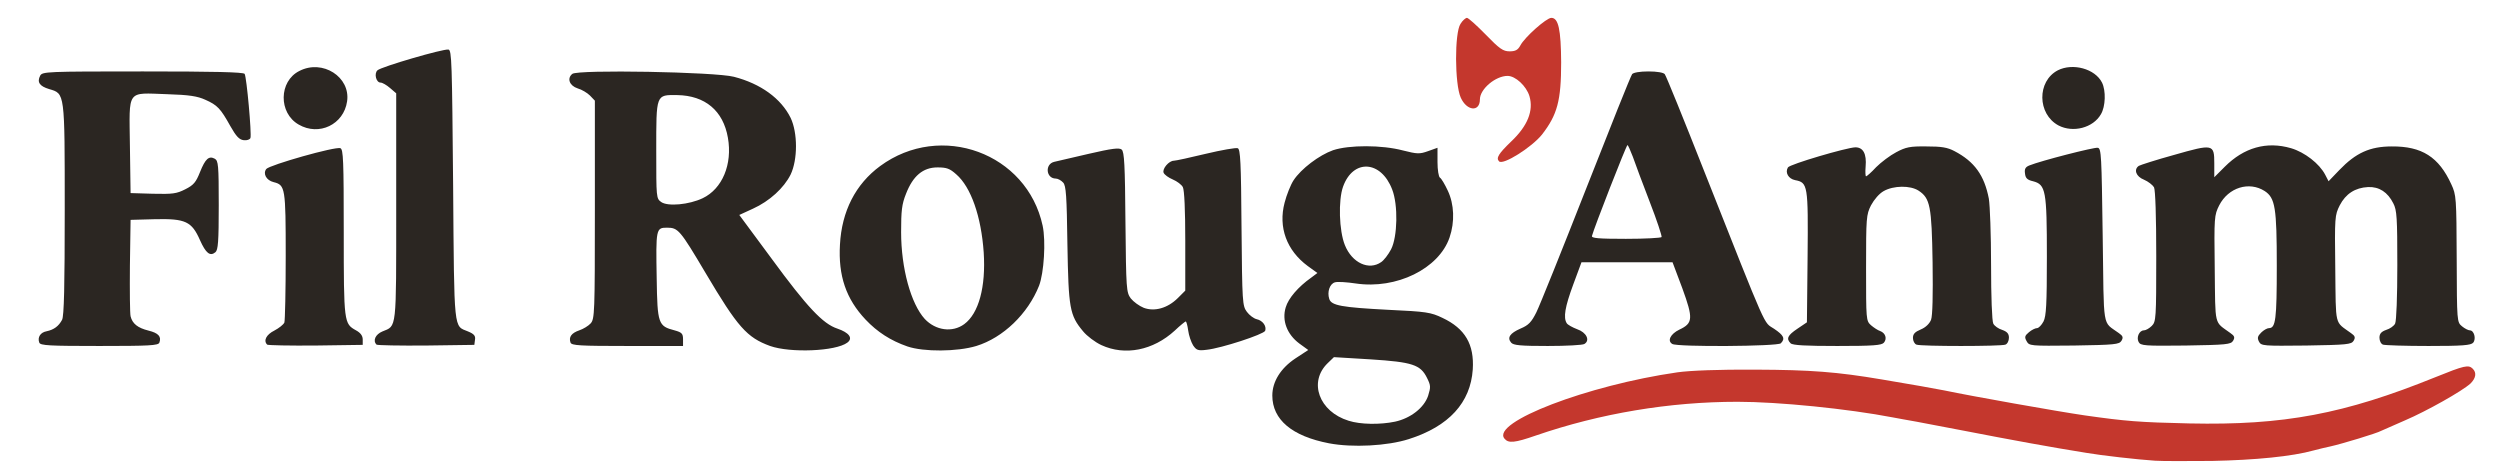
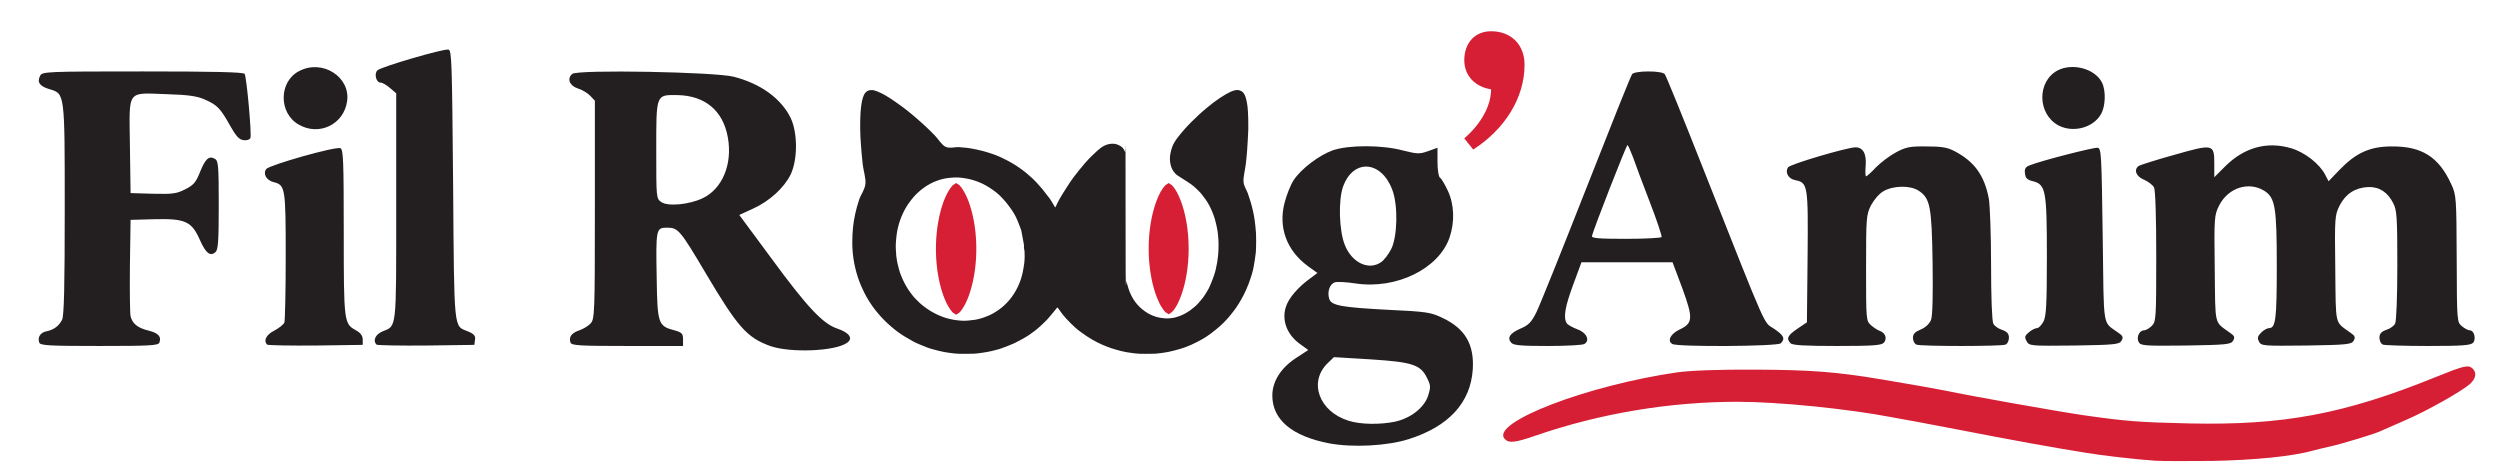
- <svg xmlns="http://www.w3.org/2000/svg" viewBox="0 0 1120 212">
-   <path class="lettres" fill="#2b2622" fill-rule="evenodd" d="M595.4 198.6C578.8 195.4 570.0 188.0 570.0 177.2C570.0 171.0 573.7 165.0 580.3 160.6L586.1 156.8L582.1 153.9C576.6 149.8 574.2 143.6 576.0 137.7C577.2 133.6 581.6 128.5 587.4 124.4L590.2 122.3L585.9 119.2C576.4 112.2 572.6 101.8 575.5 90.8C576.4 87.3 578.2 82.8 579.5 80.8C582.9 75.6 591.0 69.5 597.2 67.3C604.4 64.9 619.1 64.9 628.5 67.4C634.9 69.0 635.9 69.1 639.8 67.7L644.0 66.2L644.0 72.6C644.0 76.1 644.5 79.2 645.1 79.6C645.7 79.9 647.3 82.6 648.6 85.4C651.5 91.5 651.8 99.4 649.4 106.4C644.6 120.4 625.6 129.7 607.4 127.0C603.4 126.4 599.1 126.1 598.0 126.5C595.7 127.2 594.5 130.8 595.5 133.9C596.4 136.9 601.1 137.7 622.0 138.8C639.0 139.6 641.0 139.9 646.2 142.4C656.4 147.2 660.5 154.3 659.8 165.5C658.8 180.4 649.1 191.0 631.2 196.7C621.6 199.8 605.9 200.6 595.4 198.6ZM625.0 188.9C631.9 187.4 638.0 182.7 639.8 177.3C641.0 173.4 641.0 172.7 639.3 169.3C636.4 163.4 632.8 162.2 614.1 161.0L597.6 160.0L594.8 162.7C586.1 171.1 590.9 184.4 604.2 188.5C609.5 190.2 618.3 190.3 625.0 188.9ZM345.0 155.0C334.6 151.2 330.5 146.6 316.1 122.3C304.6 102.9 303.8 102.0 298.8 102.0C293.9 102.0 293.8 102.5 294.2 124.8C294.5 145.1 294.9 146.1 302.2 148.0C305.5 148.9 306.0 149.5 306.0 152.0L306.0 155.0L281.1 155.0C259.9 155.0 256.1 154.8 255.6 153.5C254.7 151.0 256.0 149.2 259.5 148.0C261.3 147.4 263.6 146.0 264.6 144.9C266.4 142.9 266.5 140.3 266.5 93.9L266.5 45.1L264.3 42.8C263.1 41.6 260.6 40.1 258.8 39.6C255.1 38.4 253.9 35.1 256.4 33.1C258.8 31.1 320.4 32.2 328.8 34.4C340.8 37.5 349.9 44.1 354.2 52.8C357.4 59.5 357.4 71.5 354.2 78.2C351.2 84.2 344.8 90.1 337.3 93.5L331.2 96.3L345.7 115.9C361.6 137.6 368.7 145.1 375.1 147.2C380.4 149.0 382.3 151.5 379.6 153.5C374.4 157.4 354.1 158.2 345.0 155.0ZM406.5 155.2C399.0 152.6 393.0 148.7 387.8 143.2C379.0 133.9 375.5 123.5 376.3 109.6C377.1 94.6 383.3 82.5 394.3 74.4C421.5 54.4 460.1 68.6 467.1 101.1C468.6 108.0 467.7 122.3 465.5 128.0C460.5 140.6 449.4 151.3 437.4 155.0C428.8 157.6 413.8 157.7 406.5 155.2ZM493.4 154.6C490.6 153.3 486.9 150.5 485.2 148.4C479.2 141.2 478.7 138.2 478.2 109.5C477.9 87.7 477.6 83.2 476.3 81.8C475.4 80.8 473.9 80.0 473.0 80.0C468.6 80.0 468.0 73.5 472.3 72.5C473.5 72.2 480.5 70.6 487.8 68.9C498.2 66.5 501.4 66.1 502.5 67.0C503.7 68.0 504.0 73.9 504.2 99.5C504.5 129.6 504.6 131.0 506.6 133.7C507.8 135.2 510.4 137.1 512.4 137.9C517.2 139.7 523.1 138.1 527.7 133.5L531.0 130.2L531.0 108.0C531.0 94.1 530.6 85.1 529.9 83.8C529.3 82.7 527.3 81.2 525.4 80.4C523.5 79.6 521.7 78.3 521.3 77.4C520.6 75.6 523.7 72.0 525.9 72.0C526.7 72.0 533.2 70.6 540.2 68.9C547.3 67.2 553.7 66.1 554.5 66.4C555.7 66.8 556.0 72.7 556.2 101.9C556.5 135.6 556.6 137.0 558.6 139.7C559.7 141.2 561.7 142.7 563.0 143.0C565.7 143.6 567.5 146.1 566.8 148.2C566.1 149.8 547.2 156.0 540.6 156.7C536.7 157.2 536.0 156.9 534.5 154.7C533.6 153.2 532.6 150.3 532.3 148.0C532.0 145.8 531.5 144.0 531.2 144.0C531.0 144.0 528.7 145.8 526.3 148.1C516.6 157.0 504.0 159.5 493.4 154.6ZM17.6 153.5C16.7 151.1 18.1 148.9 20.9 148.4C24.2 147.7 26.3 146.1 27.8 143.3C28.7 141.7 29.0 127.9 29.0 94.0C29.0 41.0 29.1 42.0 22.0 39.9C17.7 38.6 16.5 36.8 18.0 33.9C19.0 32.1 20.7 32.0 64.0 32.0C95.7 32.0 109.1 32.3 109.6 33.1C110.5 34.6 112.8 60.1 112.2 61.8C112.0 62.5 110.6 63.0 109.2 62.8C107.2 62.6 105.8 61.1 103.2 56.5C98.8 48.6 97.4 47.1 92.0 44.7C88.5 43.1 84.8 42.5 74.9 42.2C56.5 41.6 57.9 39.7 58.2 65.3L58.5 86.5L68.5 86.8C77.3 87.0 79.1 86.8 83.0 84.8C86.8 82.9 87.8 81.6 89.6 77.1C92.0 71.1 93.6 69.7 96.2 71.1C97.8 72.0 98.0 73.8 98.0 91.9C98.0 108.3 97.7 112.0 96.5 113.0C94.1 115.0 92.2 113.4 89.6 107.6C85.9 99.2 83.1 97.9 69.5 98.2L58.5 98.5L58.2 119.0C58.1 130.3 58.2 140.5 58.5 141.7C59.3 145.0 61.7 146.9 66.5 148.1C71.0 149.2 72.4 150.8 71.4 153.5C70.9 154.8 66.9 155.0 44.5 155.0C22.1 155.0 18.1 154.8 17.6 153.5ZM119.7 154.4C117.9 152.6 119.3 149.9 122.9 148.1C125.0 147.0 127.0 145.4 127.4 144.5C127.7 143.6 128.0 130.1 128.0 114.6C128.0 84.1 127.8 82.9 122.6 81.6C119.3 80.8 117.7 77.8 119.3 75.7C120.8 73.9 150.3 65.5 152.5 66.4C153.8 66.9 154.0 71.8 154.0 104.2C154.0 144.6 154.1 145.0 159.5 148.0C161.5 149.1 162.5 150.4 162.5 152.1L162.5 154.5L141.4 154.8C129.9 154.9 120.1 154.7 119.7 154.4ZM168.7 154.4C166.9 152.6 168.2 149.8 171.3 148.5C177.8 145.8 177.5 148.7 177.5 92.8L177.5 41.8L174.7 39.4C173.2 38.1 171.3 37.0 170.5 37.0C168.5 37.0 167.5 33.0 169.1 31.5C170.8 29.9 198.6 21.8 200.9 22.2C202.4 22.5 202.5 27.9 203.0 83.1C203.5 149.6 203.2 145.8 209.7 148.5C212.4 149.6 213.1 150.5 212.8 152.2L212.5 154.5L190.9 154.8C179.1 154.9 169.1 154.7 168.7 154.4ZM677.0 153.5C675.1 151.3 676.4 149.3 681.2 147.2C684.8 145.7 686.1 144.3 688.3 139.9C689.8 136.9 699.8 112.0 710.6 84.5C721.4 57.0 730.6 33.9 731.2 33.2C731.8 32.5 734.7 32.0 738.5 32.0C742.3 32.0 745.2 32.5 745.8 33.2C746.4 33.9 754.3 53.4 763.4 76.5C792.5 150.0 789.9 144.0 794.8 147.3C799.1 150.2 799.9 151.7 797.8 153.8C796.4 155.2 751.4 155.5 749.2 154.1C746.8 152.7 748.4 149.6 752.3 147.7C758.5 144.8 758.6 142.7 753.7 129.2L749.3 117.5L728.9 117.5L708.5 117.5L704.8 127.5C701.1 137.5 700.3 142.3 701.9 144.8C702.3 145.5 704.5 146.7 706.6 147.5C710.7 148.9 712.5 152.5 709.8 154.1C709.1 154.6 701.7 155.0 693.4 155.0C681.2 155.0 678.0 154.7 677.0 153.5ZM802.2 153.8C800.1 151.7 800.9 150.2 805.2 147.3L809.5 144.4L809.8 115.1C810.1 82.8 809.9 81.8 804.2 80.7C801.2 80.1 799.6 77.3 801.0 75.0C801.8 73.6 827.3 66.1 831.2 66.0C834.7 66.0 836.3 68.9 835.8 74.6C835.6 77.0 835.7 79.0 836.0 79.0C836.3 79.0 838.4 77.2 840.5 74.9C842.7 72.7 846.8 69.6 849.5 68.2C853.8 65.9 855.7 65.5 863.0 65.6C869.7 65.6 872.4 66.0 875.6 67.7C884.6 72.4 889.0 78.6 891.0 89.0C891.5 91.9 892.0 105.3 892.0 118.7C892.0 132.7 892.4 143.9 893.0 145.0C893.5 146.0 895.3 147.3 897.0 147.8C899.2 148.6 900.0 149.5 900.0 151.3C900.0 152.7 899.3 154.1 898.4 154.4C896.4 155.2 860.6 155.2 858.6 154.4C857.7 154.1 857.0 152.7 857.0 151.4C857.0 149.6 857.9 148.7 860.5 147.6C862.7 146.7 864.4 145.0 865.1 143.3C865.8 141.5 866.0 132.2 865.8 117.5C865.4 92.3 864.7 88.8 859.5 85.4C855.8 83.0 848.3 83.1 843.9 85.6C841.9 86.7 839.6 89.4 838.2 92.0C836.1 96.2 836.0 97.5 836.0 120.0C836.0 143.3 836.0 143.7 838.2 145.7C839.5 146.8 841.3 148.0 842.3 148.3C844.7 149.2 845.5 151.7 844.0 153.5C843.0 154.7 839.3 155.0 823.1 155.0C809.1 155.0 803.1 154.7 802.2 153.8ZM907.9 152.8C906.9 151.0 907.1 150.4 909.0 148.8C910.2 147.8 911.8 147.0 912.6 147.0C913.3 147.0 914.6 145.7 915.5 144.0C916.7 141.6 917.0 136.4 917.0 115.0C917.0 85.3 916.5 82.7 910.8 81.2C908.2 80.6 907.4 79.8 907.2 77.7C906.9 75.7 907.4 74.8 909.2 74.1C914.4 72.0 938.2 65.9 939.8 66.2C941.4 66.5 941.5 69.6 942.0 105.4C942.6 148.7 941.7 143.7 949.2 149.2C951.1 150.5 951.3 151.2 950.4 152.7C949.4 154.3 947.4 154.5 929.2 154.8C909.4 155.0 909.1 155.0 907.9 152.8ZM958.1 153.2C957.0 151.1 958.4 148.0 960.5 148.0C961.3 148.0 962.9 147.1 964.0 146.0C965.9 144.1 966.0 142.7 966.0 114.9C966.0 96.8 965.6 85.1 965.0 83.9C964.4 82.9 962.4 81.3 960.5 80.5C956.9 79.1 955.8 75.9 958.2 74.3C958.9 73.9 966.0 71.6 974.0 69.4C991.5 64.4 992.0 64.5 992.0 73.2L992.0 79.4L996.7 74.7C1005.3 66.1 1015.4 63.2 1026.4 66.4C1032.5 68.2 1039.1 73.3 1041.7 78.3L1043.2 81.2L1048.0 76.2C1055.4 68.5 1061.7 65.6 1071.5 65.6C1085.0 65.5 1092.6 70.3 1098.2 82.6C1100.4 87.3 1100.5 88.6 1100.6 115.9C1100.7 144.2 1100.7 144.3 1103.0 146.2C1104.2 147.2 1105.8 148.0 1106.5 148.0C1108.4 148.0 1109.4 151.8 1108.0 153.5C1107.0 154.7 1103.2 155.0 1088.0 155.0C1077.6 155.0 1068.5 154.7 1067.6 154.4C1066.7 154.1 1066.0 152.7 1066.0 151.3C1066.0 149.5 1066.8 148.6 1069.0 147.8C1070.7 147.3 1072.5 146.0 1073.0 145.0C1073.6 143.9 1074.0 132.8 1074.0 118.8C1074.0 97.6 1073.8 94.1 1072.2 91.1C1069.7 86.1 1065.9 83.6 1060.9 83.8C1055.1 84.1 1050.9 86.8 1048.2 92.0C1046.0 96.4 1045.9 97.2 1046.2 120.3C1046.5 146.8 1045.8 143.8 1053.2 149.2C1055.1 150.5 1055.3 151.2 1054.4 152.7C1053.4 154.3 1051.4 154.5 1033.2 154.8C1014.0 155.0 1013.0 155.0 1012.0 153.0C1011.2 151.4 1011.4 150.6 1013.0 149.0C1014.1 147.9 1015.7 147.0 1016.5 147.0C1019.5 147.0 1020.0 143.1 1020.0 119.1C1020.0 93.1 1019.3 88.7 1014.6 85.6C1007.6 81.1 998.3 84.0 994.2 92.0C992.0 96.4 991.9 97.2 992.2 120.3C992.5 146.8 991.8 143.8 999.2 149.2C1001.1 150.5 1001.3 151.2 1000.4 152.7C999.4 154.3 997.4 154.5 979.2 154.8C960.7 155.0 959.0 154.9 958.1 153.2ZM432.0 145.2C438.5 140.4 441.7 128.5 440.7 113.1C439.6 97.0 435.0 83.8 428.4 78.1C425.5 75.5 424.1 75.0 420.0 75.0C413.5 75.0 409.0 78.8 405.9 86.8C404.0 91.5 403.7 94.5 403.7 104.0C403.7 120.2 408.1 136.1 414.3 142.9C419.2 148.1 426.7 149.1 432.0 145.2ZM618.8 117.4C620.0 116.6 622.0 114.0 623.2 111.7C626.1 106.1 626.4 91.8 623.7 84.9C618.7 71.8 606.2 71.1 601.7 83.6C599.5 89.7 599.9 103.4 602.5 109.8C605.7 117.8 613.3 121.3 618.8 117.4ZM744.4 106.2C744.6 105.8 742.3 98.7 739.1 90.5C735.9 82.2 732.5 73.1 731.5 70.2C730.4 67.4 729.4 65.0 729.1 65.0C728.6 65.0 714.0 102.4 713.2 105.7C712.9 106.7 716.0 107.0 728.4 107.0C736.9 107.0 744.1 106.6 744.4 106.2ZM314.8 88.8C323.6 84.6 328.2 73.6 326.1 61.7C324.0 49.6 315.9 42.8 303.4 42.6C293.8 42.5 294.0 42.0 294.0 67.6C294.0 88.5 294.0 88.9 296.2 90.5C299.2 92.6 308.7 91.7 314.8 88.8ZM133.8 55.8C124.7 50.6 124.9 36.4 134.1 31.8C144.5 26.4 157.1 34.5 155.5 45.4C154.0 55.8 142.9 61.1 133.8 55.8ZM922.2 56.2C912.7 51.1 912.5 36.4 921.9 31.5C928.6 28.1 938.6 30.8 941.7 37.0C943.5 40.6 943.3 47.7 941.2 51.2C937.7 57.3 928.7 59.6 922.2 56.2Z" />
-   <path class="fil" fill="#c4372d" fill-rule="evenodd" d="M965.5 206.4C957.7 205.9 941.1 204.0 934.8 202.9C919.1 200.4 900.6 197.0 879.5 192.9C871.2 191.3 861.8 189.5 858.5 188.9C855.2 188.3 850.5 187.5 848.0 187.0C827.7 183.1 796.8 180.0 778.4 180.0C747.9 180.0 716.9 185.2 688.1 195.1C678.6 198.4 675.8 198.7 674.0 196.5C667.9 189.2 711.2 172.6 751.5 166.8C757.2 166.0 770.0 165.5 786.5 165.6C811.2 165.7 823.0 166.6 843.1 170.0C856.9 172.3 866.9 174.1 871.0 174.9C883.4 177.5 921.6 184.3 934.0 186.1C952.3 188.7 958.4 189.2 980.9 189.7C1023.1 190.6 1050.2 185.5 1091.0 169.0C1104.1 163.7 1105.9 163.3 1107.8 165.2C1109.6 167.0 1109.2 169.4 1106.8 171.8C1103.1 175.2 1087.1 184.2 1077.5 188.3C1072.5 190.5 1067.8 192.6 1066.8 193.0C1064.9 194.1 1049.0 198.9 1044.0 200.0C1042.1 200.4 1038.7 201.2 1036.5 201.8C1026.8 204.5 1010.4 206.1 991.0 206.5C979.7 206.6 968.2 206.6 965.5 206.4ZM671.6 72.3C670.1 70.8 671.4 68.8 677.0 63.4C684.4 56.4 687.1 49.6 685.2 43.1C683.8 38.5 678.9 34.0 675.4 34.0C670.0 34.0 663.0 39.9 663.0 44.5C663.0 50.3 657.1 49.8 654.4 43.7C651.7 37.7 651.6 14.7 654.3 10.7C655.2 9.2 656.6 8.0 657.2 8.0C657.8 8.0 661.6 11.4 665.6 15.5C671.8 21.9 673.4 23.0 676.3 23.0C678.9 23.0 680.0 22.4 681.1 20.4C683.0 16.7 692.8 8.0 695.0 8.0C698.2 8.0 699.3 13.3 699.4 27.9C699.4 45.1 697.7 51.4 690.8 60.3C686.2 66.0 673.4 74.1 671.6 72.3Z" />
+ <svg xmlns="http://www.w3.org/2000/svg" role="img" aria-label="Fil Roug'Anim" viewBox="0 0 1120 212">
+   <path class="lettres" fill="#231f20" fill-rule="evenodd" d="M595.4 198.6C578.8 195.4 570.0 188.0 570.0 177.2C570.0 171.0 573.7 165.0 580.3 160.6L586.1 156.8L582.1 153.9C576.6 149.8 574.2 143.6 576.0 137.7C577.2 133.6 581.6 128.5 587.4 124.4L590.2 122.3L585.9 119.2C576.4 112.2 572.6 101.8 575.5 90.8C576.4 87.3 578.2 82.8 579.5 80.8C582.9 75.6 591.0 69.5 597.2 67.3C604.4 64.9 619.1 64.9 628.5 67.4C634.9 69.0 635.9 69.1 639.8 67.7L644.0 66.2L644.0 72.6C644.0 76.1 644.5 79.2 645.1 79.6C645.7 79.9 647.3 82.6 648.6 85.4C651.5 91.5 651.8 99.4 649.4 106.4C644.6 120.4 625.6 129.7 607.4 127.0C603.4 126.4 599.1 126.1 598.0 126.5C595.7 127.2 594.5 130.8 595.5 133.9C596.4 136.9 601.1 137.7 622.0 138.8C639.0 139.6 641.0 139.9 646.2 142.4C656.4 147.2 660.5 154.3 659.8 165.5C658.8 180.4 649.1 191.0 631.2 196.7C621.6 199.8 605.9 200.6 595.4 198.6ZM625.0 188.9C631.9 187.4 638.0 182.7 639.8 177.3C641.0 173.4 641.0 172.7 639.3 169.3C636.4 163.4 632.8 162.2 614.1 161.0L597.6 160.0L594.8 162.7C586.1 171.1 590.9 184.4 604.2 188.5C609.5 190.2 618.3 190.3 625.0 188.9ZM345.0 155.0C334.6 151.2 330.5 146.6 316.1 122.3C304.6 102.9 303.8 102.0 298.8 102.0C293.9 102.0 293.8 102.5 294.2 124.8C294.5 145.1 294.9 146.1 302.2 148.0C305.5 148.9 306.0 149.5 306.0 152.0L306.0 155.0L281.1 155.0C259.9 155.0 256.1 154.8 255.6 153.5C254.7 151.0 256.0 149.2 259.5 148.0C261.3 147.4 263.6 146.0 264.6 144.9C266.4 142.9 266.5 140.3 266.5 93.9L266.5 45.1L264.3 42.8C263.1 41.6 260.6 40.1 258.8 39.6C255.1 38.4 253.9 35.1 256.4 33.1C258.8 31.1 320.4 32.2 328.8 34.4C340.8 37.5 349.9 44.1 354.2 52.8C357.4 59.5 357.4 71.5 354.2 78.2C351.2 84.2 344.8 90.1 337.3 93.5L331.2 96.3L345.7 115.9C361.6 137.6 368.7 145.1 375.1 147.2C380.4 149.0 382.3 151.5 379.6 153.5C374.4 157.4 354.1 158.2 345.0 155.0ZM17.6 153.5C16.7 151.1 18.1 148.9 20.9 148.4C24.2 147.7 26.3 146.1 27.8 143.3C28.7 141.7 29.0 127.9 29.0 94.0C29.0 41.0 29.1 42.0 22.0 39.9C17.7 38.6 16.5 36.8 18.0 33.9C19.0 32.1 20.7 32.0 64.0 32.0C95.7 32.0 109.1 32.3 109.6 33.1C110.5 34.6 112.8 60.1 112.2 61.8C112.0 62.5 110.6 63.0 109.2 62.8C107.2 62.6 105.8 61.1 103.2 56.5C98.8 48.6 97.4 47.1 92.0 44.7C88.5 43.1 84.8 42.5 74.9 42.2C56.5 41.6 57.9 39.7 58.2 65.3L58.5 86.5L68.5 86.8C77.3 87.0 79.1 86.8 83.0 84.8C86.8 82.9 87.8 81.6 89.6 77.1C92.0 71.1 93.6 69.7 96.2 71.1C97.8 72.0 98.0 73.8 98.0 91.9C98.0 108.3 97.7 112.0 96.5 113.0C94.1 115.0 92.2 113.4 89.6 107.6C85.9 99.2 83.1 97.9 69.5 98.2L58.5 98.5L58.2 119.0C58.1 130.3 58.2 140.5 58.5 141.7C59.3 145.0 61.7 146.9 66.5 148.1C71.0 149.2 72.4 150.8 71.4 153.5C70.9 154.8 66.9 155.0 44.5 155.0C22.1 155.0 18.1 154.8 17.6 153.5ZM119.7 154.4C117.9 152.6 119.3 149.9 122.9 148.1C125.0 147.0 127.0 145.4 127.4 144.5C127.7 143.6 128.0 130.1 128.0 114.6C128.0 84.1 127.8 82.9 122.6 81.6C119.3 80.8 117.7 77.8 119.3 75.7C120.8 73.9 150.3 65.5 152.5 66.4C153.8 66.9 154.0 71.8 154.0 104.2C154.0 144.6 154.1 145.0 159.5 148.0C161.5 149.1 162.5 150.4 162.5 152.1L162.5 154.5L141.4 154.8C129.9 154.9 120.1 154.7 119.7 154.4ZM168.7 154.4C166.9 152.6 168.2 149.8 171.3 148.5C177.8 145.8 177.5 148.7 177.5 92.8L177.5 41.8L174.7 39.4C173.2 38.1 171.3 37.0 170.5 37.0C168.5 37.0 167.5 33.0 169.1 31.5C170.8 29.9 198.6 21.8 200.9 22.2C202.4 22.5 202.5 27.9 203.0 83.1C203.5 149.6 203.2 145.8 209.7 148.5C212.4 149.6 213.1 150.5 212.8 152.2L212.5 154.5L190.9 154.8C179.1 154.9 169.1 154.7 168.7 154.4ZM677.0 153.5C675.1 151.3 676.4 149.3 681.2 147.2C684.8 145.7 686.1 144.3 688.3 139.9C689.8 136.9 699.8 112.0 710.6 84.5C721.4 57.0 730.6 33.9 731.2 33.2C731.8 32.5 734.7 32.0 738.5 32.0C742.3 32.0 745.2 32.5 745.8 33.2C746.4 33.9 754.3 53.4 763.4 76.5C792.5 150.0 789.9 144.0 794.8 147.3C799.1 150.2 799.9 151.7 797.8 153.8C796.4 155.2 751.4 155.5 749.2 154.1C746.8 152.7 748.4 149.6 752.3 147.7C758.5 144.8 758.6 142.7 753.7 129.2L749.3 117.5L728.9 117.5L708.5 117.5L704.8 127.5C701.1 137.5 700.3 142.3 701.9 144.8C702.3 145.5 704.5 146.7 706.6 147.5C710.7 148.9 712.5 152.5 709.8 154.1C709.1 154.6 701.7 155.0 693.4 155.0C681.2 155.0 678.0 154.7 677.0 153.5ZM802.2 153.8C800.1 151.7 800.9 150.2 805.2 147.3L809.5 144.4L809.8 115.1C810.1 82.8 809.9 81.8 804.2 80.7C801.2 80.1 799.6 77.3 801.0 75.0C801.8 73.6 827.3 66.1 831.2 66.0C834.7 66.0 836.3 68.9 835.8 74.6C835.6 77.0 835.7 79.0 836.0 79.0C836.3 79.0 838.4 77.2 840.5 74.9C842.7 72.7 846.8 69.6 849.5 68.2C853.8 65.9 855.7 65.5 863.0 65.6C869.7 65.6 872.4 66.0 875.6 67.7C884.6 72.4 889.0 78.6 891.0 89.0C891.5 91.9 892.0 105.3 892.0 118.7C892.0 132.7 892.4 143.9 893.0 145.0C893.5 146.0 895.3 147.3 897.0 147.8C899.2 148.6 900.0 149.5 900.0 151.3C900.0 152.7 899.3 154.1 898.4 154.4C896.4 155.2 860.6 155.2 858.6 154.4C857.7 154.1 857.0 152.7 857.0 151.4C857.0 149.6 857.9 148.7 860.5 147.6C862.7 146.7 864.4 145.0 865.1 143.3C865.8 141.5 866.0 132.2 865.8 117.5C865.4 92.3 864.7 88.8 859.5 85.4C855.8 83.0 848.3 83.1 843.9 85.6C841.9 86.7 839.6 89.4 838.2 92.0C836.1 96.2 836.0 97.5 836.0 120.0C836.0 143.3 836.0 143.7 838.2 145.7C839.5 146.8 841.3 148.0 842.3 148.3C844.7 149.2 845.5 151.7 844.0 153.5C843.0 154.7 839.3 155.0 823.1 155.0C809.1 155.0 803.1 154.7 802.2 153.8ZM907.9 152.8C906.9 151.0 907.1 150.4 909.0 148.8C910.2 147.8 911.8 147.0 912.6 147.0C913.3 147.0 914.6 145.7 915.5 144.0C916.7 141.6 917.0 136.4 917.0 115.0C917.0 85.3 916.5 82.7 910.8 81.2C908.2 80.6 907.4 79.8 907.2 77.7C906.9 75.7 907.4 74.8 909.2 74.1C914.4 72.0 938.2 65.9 939.8 66.2C941.4 66.5 941.5 69.6 942.0 105.4C942.6 148.7 941.7 143.7 949.2 149.2C951.1 150.5 951.3 151.2 950.4 152.7C949.4 154.3 947.4 154.5 929.2 154.8C909.4 155.0 909.1 155.0 907.9 152.8ZM958.1 153.2C957.0 151.1 958.4 148.0 960.5 148.0C961.3 148.0 962.9 147.1 964.0 146.0C965.9 144.1 966.0 142.7 966.0 114.9C966.0 96.8 965.6 85.1 965.0 83.9C964.4 82.9 962.4 81.3 960.5 80.5C956.9 79.1 955.8 75.9 958.2 74.3C958.9 73.9 966.0 71.6 974.0 69.4C991.5 64.4 992.0 64.5 992.0 73.2L992.0 79.4L996.7 74.7C1005.3 66.1 1015.4 63.2 1026.4 66.4C1032.5 68.2 1039.1 73.3 1041.7 78.3L1043.2 81.2L1048.0 76.2C1055.4 68.5 1061.7 65.6 1071.5 65.6C1085.0 65.5 1092.6 70.3 1098.2 82.6C1100.4 87.3 1100.5 88.6 1100.6 115.9C1100.7 144.2 1100.7 144.3 1103.0 146.2C1104.2 147.2 1105.8 148.0 1106.5 148.0C1108.4 148.0 1109.4 151.8 1108.0 153.5C1107.0 154.7 1103.2 155.0 1088.0 155.0C1077.6 155.0 1068.5 154.7 1067.6 154.4C1066.7 154.1 1066.0 152.7 1066.0 151.3C1066.0 149.5 1066.8 148.6 1069.0 147.8C1070.7 147.3 1072.5 146.0 1073.0 145.0C1073.6 143.9 1074.0 132.8 1074.0 118.8C1074.0 97.6 1073.8 94.1 1072.2 91.1C1069.7 86.1 1065.9 83.6 1060.9 83.8C1055.1 84.1 1050.9 86.8 1048.2 92.0C1046.0 96.4 1045.9 97.2 1046.2 120.3C1046.5 146.8 1045.8 143.8 1053.2 149.2C1055.1 150.5 1055.3 151.2 1054.4 152.7C1053.4 154.3 1051.4 154.5 1033.2 154.8C1014.0 155.0 1013.0 155.0 1012.0 153.0C1011.2 151.4 1011.4 150.6 1013.0 149.0C1014.1 147.9 1015.7 147.0 1016.5 147.0C1019.5 147.0 1020.0 143.1 1020.0 119.1C1020.0 93.1 1019.3 88.7 1014.6 85.6C1007.6 81.1 998.3 84.0 994.2 92.0C992.0 96.4 991.9 97.2 992.2 120.3C992.5 146.8 991.8 143.8 999.2 149.2C1001.1 150.5 1001.3 151.2 1000.4 152.7C999.4 154.3 997.4 154.5 979.2 154.8C960.7 155.0 959.0 154.9 958.1 153.2ZM618.8 117.4C620.0 116.6 622.0 114.0 623.2 111.7C626.1 106.1 626.4 91.8 623.7 84.9C618.7 71.8 606.2 71.1 601.7 83.6C599.5 89.7 599.9 103.4 602.5 109.8C605.7 117.8 613.3 121.3 618.8 117.4ZM744.4 106.2C744.6 105.8 742.3 98.7 739.1 90.5C735.9 82.2 732.5 73.1 731.5 70.2C730.4 67.4 729.4 65.0 729.1 65.0C728.6 65.0 714.0 102.4 713.2 105.7C712.9 106.7 716.0 107.0 728.4 107.0C736.9 107.0 744.1 106.6 744.4 106.2ZM314.8 88.8C323.6 84.6 328.2 73.6 326.1 61.7C324.0 49.6 315.9 42.8 303.4 42.6C293.8 42.5 294.0 42.0 294.0 67.6C294.0 88.5 294.0 88.9 296.2 90.5C299.2 92.6 308.7 91.7 314.8 88.8ZM133.8 55.8C124.7 50.6 124.9 36.4 134.1 31.8C144.5 26.4 157.1 34.5 155.5 45.4C154.0 55.8 142.9 61.1 133.8 55.8ZM922.2 56.2C912.7 51.1 912.5 36.4 921.9 31.5C928.6 28.1 938.6 30.8 941.7 37.0C943.5 40.6 943.3 47.7 941.2 51.2C937.7 57.3 928.7 59.6 922.2 56.2Z" />
+   <g transform="translate(370.00 -2.80) scale(0.2)">
+     <path class="lettres" fill="#231f20" fill-rule="evenodd" d="M100.0 215.9C97.7 215.9 96.5 216.4 95.0 217.0C93.5 217.5 92.3 218.2 91.0 219.2C89.7 220.2 88.5 221.5 87.5 223.0C86.4 224.5 85.8 225.0 84.7 228.0C83.6 231.0 81.9 234.7 80.7 241.0C79.5 247.3 78.3 255.8 77.6 266.0C77.0 276.2 76.6 289.7 76.8 302.0C76.9 314.3 77.6 326.5 78.6 340.0C79.6 353.5 81.0 368.7 82.6 383.0C84.3 397.3 89.8 413.0 88.5 426.0C87.1 439.0 78.4 449.8 74.6 461.0C70.8 472.2 68.0 482.5 65.7 493.0C63.3 503.5 61.7 514.2 60.7 524.0C59.6 533.8 59.4 543.8 59.2 552.0C59.0 560.2 59.2 566.2 59.6 573.0C60.0 579.8 60.7 586.2 61.7 593.0C62.7 599.8 64.0 606.8 65.7 614.0C67.3 621.2 69.7 629.3 71.9 636.0C74.1 642.7 76.5 648.5 78.8 654.0C81.1 659.5 83.1 663.8 85.7 669.0C88.3 674.2 91.2 679.5 94.5 685.0C97.9 690.5 101.9 696.7 105.8 702.0C109.6 707.3 113.5 712.2 117.7 717.0C121.8 721.8 125.8 726.3 130.5 731.0C135.2 735.7 140.9 741.0 146.0 745.4C151.1 749.8 156.1 753.8 161.0 757.4C165.9 761.0 169.7 763.6 175.2 767.0C180.7 770.4 188.8 775.1 194.1 778.0C199.4 780.9 201.5 781.9 207.0 784.3C212.5 786.7 221.0 790.2 227.0 792.4C233.0 794.6 236.8 795.7 243.0 797.3C249.2 799.0 257.2 801.0 264.0 802.3C270.8 803.6 278.0 804.6 284.0 805.3C290.0 806.0 292.5 806.3 300.0 806.5C307.5 806.7 322.2 806.5 329.0 806.3C335.8 806.1 335.5 806.0 341.0 805.4C346.5 804.7 355.5 803.5 362.0 802.3C368.5 801.1 374.8 799.5 380.0 798.1C385.2 796.8 386.2 796.7 393.0 794.3C399.8 791.8 412.0 787.5 421.0 783.3C430.0 779.2 440.3 773.3 447.0 769.4C453.7 765.6 456.3 763.5 461.0 760.1C465.7 756.8 469.3 754.3 475.0 749.3C480.7 744.3 488.2 737.7 495.4 730.0C502.6 722.3 518.0 703.0 518.0 703.0C518.0 703.0 518.4 702.1 520.0 704.1C521.6 706.1 524.7 711.0 527.8 715.0C530.9 719.0 533.8 722.8 538.6 728.0C543.5 733.2 551.3 741.2 557.0 746.4C562.7 751.6 566.5 754.6 573.0 759.2C579.5 763.9 588.3 769.9 596.0 774.4C603.7 778.9 611.7 782.8 619.0 786.1C626.3 789.4 633.0 791.8 640.0 794.2C647.0 796.5 655.0 798.7 661.0 800.2C667.0 801.7 671.2 802.5 676.0 803.3C680.8 804.2 685.7 804.8 690.0 805.3C694.3 805.8 698.0 806.2 702.0 806.4C706.0 806.6 708.7 806.6 714.0 806.6C719.3 806.6 728.7 806.6 734.0 806.4C739.3 806.2 740.5 806.1 746.0 805.4C751.5 804.7 759.0 804.0 767.0 802.3C775.0 800.6 785.7 797.9 794.0 795.4C802.3 792.9 809.1 790.4 816.9 787.0C824.7 783.6 833.5 779.1 840.9 775.0C848.2 770.9 854.0 767.3 861.0 762.1C868.0 757.0 876.7 749.9 883.0 744.3C889.3 738.6 894.0 733.8 899.0 728.3C904.0 722.7 909.0 716.5 913.2 711.0C917.4 705.5 920.5 701.2 924.3 695.0C928.1 688.8 932.5 681.3 936.2 674.0C939.9 666.7 943.4 658.7 946.4 651.0C949.4 643.3 952.2 634.7 954.2 628.0C956.2 621.3 957.0 618.2 958.3 611.0C959.7 603.8 961.5 591.8 962.3 585.0C963.2 578.2 963.3 578.0 963.5 570.0C963.7 562.0 964.0 547.7 963.5 537.0C962.9 526.3 961.4 514.7 960.3 506.0C959.1 497.3 957.8 491.7 956.3 485.0C954.8 478.3 953.2 472.3 951.3 466.0C949.4 459.7 947.7 454.5 945.1 447.0C942.5 439.5 936.3 431.7 935.5 421.0C934.7 410.3 939.1 394.3 940.4 383.0C941.7 371.7 942.4 366.3 943.4 353.0C944.3 339.7 945.8 317.8 946.2 303.0C946.5 288.2 945.9 273.7 945.4 264.0C944.9 254.3 944.1 250.0 943.3 245.0C942.5 240.0 941.6 237.0 940.8 234.0C940.0 231.0 939.5 229.2 938.3 227.0C937.2 224.8 935.7 222.3 934.0 220.6C932.3 218.9 930.0 217.7 928.0 216.9C926.0 216.0 924.2 215.7 922.0 215.7C919.8 215.6 917.7 215.9 915.0 216.6C912.3 217.3 909.3 218.3 906.0 219.8C902.7 221.4 899.0 223.3 895.0 225.7C891.0 228.0 886.5 230.8 882.0 233.8C877.5 236.8 873.0 240.0 868.0 243.8C863.0 247.6 857.3 252.1 852.0 256.6C846.7 261.1 841.7 265.3 836.0 270.6C830.3 275.8 823.4 282.5 818.0 287.9C812.6 293.3 808.7 297.5 803.8 303.0C798.9 308.5 792.6 316.0 788.8 321.0C784.9 326.0 782.8 329.3 780.6 333.0C778.5 336.7 777.3 338.8 775.8 343.0C774.3 347.2 772.5 353.2 771.7 358.0C770.8 362.8 770.4 367.5 770.6 372.0C770.7 376.5 771.7 381.2 772.7 385.0C773.7 388.8 775.2 392.2 776.8 395.0C778.4 397.8 780.4 400.0 782.2 402.0C784.0 404.0 781.6 402.9 787.6 407.0C793.6 411.1 810.2 421.0 818.0 426.7C825.8 432.4 830.2 437.1 834.3 441.0C838.4 444.9 839.6 446.5 842.4 450.0C845.3 453.5 848.8 458.2 851.4 462.0C854.0 465.8 855.9 469.0 858.1 473.0C860.3 477.0 862.3 480.8 864.4 486.0C866.6 491.2 869.2 497.3 871.1 504.0C873.1 510.7 875.1 519.8 876.3 526.0C877.5 532.2 877.9 535.7 878.4 541.0C879.0 546.3 879.3 553.0 879.5 558.0C879.6 563.0 879.6 566.0 879.4 571.0C879.3 576.0 878.9 582.8 878.3 588.0C877.8 593.2 877.2 597.2 876.4 602.0C875.5 606.8 874.6 612.0 873.4 617.0C872.1 622.0 871.3 625.8 869.1 632.0C867.0 638.2 862.9 648.3 860.4 654.0C858.0 659.7 856.8 661.7 854.2 666.0C851.7 670.3 848.3 675.7 845.2 680.0C842.0 684.3 838.3 688.6 835.3 692.0C832.3 695.4 830.2 697.5 827.0 700.4C823.8 703.2 819.2 706.9 816.0 709.2C812.8 711.5 811.2 712.5 808.0 714.3C804.8 716.2 800.8 718.4 797.0 720.0C793.2 721.7 788.5 723.3 785.0 724.3C781.5 725.4 779.7 725.8 776.0 726.3C772.3 726.8 768.0 727.4 763.0 727.3C758.0 727.1 751.0 726.3 746.0 725.3C741.0 724.3 737.2 722.9 733.0 721.3C728.8 719.6 725.2 718.0 721.0 715.5C716.8 713.0 712.0 709.7 708.0 706.3C704.0 703.0 700.2 699.1 697.0 695.4C693.8 691.6 691.3 688.4 688.6 684.0C686.0 679.6 683.1 674.2 680.9 669.0C678.7 663.8 676.8 657.2 675.6 653.0C674.4 648.8 674.3 648.3 673.6 644.0C672.9 639.7 671.9 674.2 671.5 627.0C671.1 579.8 671.5 406.3 671.2 361.0C671.0 315.7 670.8 356.8 670.2 355.0C669.7 353.2 668.9 351.5 668.1 350.0C667.3 348.5 666.5 347.2 665.4 346.0C664.4 344.8 663.6 343.8 662.0 342.6C660.4 341.5 658.1 340.0 655.9 339.0C653.8 338.0 651.3 337.2 649.0 336.6C646.7 336.1 644.3 335.9 642.0 335.9C639.7 335.9 637.0 336.3 635.0 336.6C633.0 336.9 632.0 337.1 630.0 337.8C628.0 338.5 625.5 339.4 623.0 340.7C620.5 342.0 617.5 344.0 615.0 345.8C612.5 347.7 611.2 348.8 608.0 351.6C604.8 354.5 600.5 358.4 595.9 363.0C591.4 367.6 587.4 371.2 580.7 379.0C574.0 386.8 562.4 401.0 555.6 410.0C548.8 419.0 545.2 424.8 539.9 433.0C534.6 441.2 527.9 451.8 523.8 459.0C519.6 466.2 516.6 473.3 515.0 476.5C513.4 479.6 514.3 477.5 514.0 477.7C513.7 477.9 514.6 480.2 513.0 477.7C511.4 475.3 506.6 466.7 504.2 463.0C501.9 459.3 502.3 460.0 499.0 455.7C495.7 451.4 489.0 442.6 484.4 437.0C479.7 431.4 474.7 425.9 471.0 421.9C467.3 417.9 465.9 416.5 462.1 413.0C458.2 409.5 451.8 404.0 448.0 400.8C444.2 397.6 443.0 396.7 439.0 393.8C435.0 390.9 429.0 386.8 424.0 383.6C419.0 380.5 414.7 377.9 409.0 374.9C403.3 371.9 396.0 368.2 390.0 365.5C384.0 362.9 379.7 361.1 373.0 358.8C366.3 356.5 357.8 353.8 350.0 351.8C342.2 349.8 332.5 347.9 326.0 346.7C319.5 345.5 315.8 345.2 311.0 344.7C306.2 344.2 304.2 343.9 297.0 343.5C289.8 343.2 276.8 347.0 268.0 342.8C259.2 338.5 251.7 325.3 244.5 318.0C237.3 310.7 232.7 305.9 225.0 298.7C217.3 291.5 206.8 282.1 198.0 274.6C189.2 267.1 181.2 260.7 172.0 253.8C162.8 247.0 151.0 238.8 143.0 233.6C135.0 228.4 129.7 225.5 124.0 222.7C118.3 219.9 113.0 217.8 109.0 216.7C105.0 215.5 102.3 215.8 100.0 215.9ZM281.5 412.0C285.7 411.7 288.8 411.4 293.0 411.5C297.2 411.6 302.0 411.9 307.0 412.6C312.0 413.3 318.0 414.4 323.0 415.6C328.0 416.8 332.3 418.2 337.0 419.8C341.7 421.5 346.5 423.5 351.0 425.6C355.5 427.8 359.7 430.1 364.0 432.8C368.3 435.4 372.8 438.5 377.0 441.6C381.2 444.7 384.8 447.5 389.0 451.5C393.2 455.6 398.5 461.3 402.5 466.0C406.5 470.7 409.9 475.4 413.0 479.7C416.1 484.0 418.7 487.6 421.2 492.0C423.8 496.4 425.8 500.3 428.3 506.0C430.8 511.7 434.5 521.5 436.2 526.0C437.9 530.5 437.0 527.2 438.2 533.0C439.4 538.8 442.5 555.0 443.4 561.0C444.3 567.0 443.3 566.3 443.6 569.0C443.8 571.7 444.7 573.7 445.0 577.0C445.2 580.3 445.3 584.7 445.2 589.0C445.1 593.3 445.0 597.5 444.4 603.0C443.7 608.5 442.5 616.2 441.3 622.0C440.1 627.8 438.7 633.2 437.2 638.0C435.7 642.8 434.3 646.5 432.3 651.0C430.4 655.5 428.0 660.5 425.5 665.0C422.9 669.5 420.1 673.9 417.2 678.0C414.3 682.1 411.2 685.8 408.0 689.4C404.8 693.0 401.5 696.2 398.0 699.3C394.5 702.5 391.0 705.3 387.0 708.1C383.0 710.9 378.3 713.9 374.0 716.3C369.7 718.7 365.5 720.6 361.0 722.4C356.5 724.3 351.5 726.0 347.0 727.3C342.5 728.6 338.5 729.5 334.0 730.3C329.5 731.0 324.2 731.5 320.0 731.9C315.8 732.3 313.5 732.5 309.0 732.5C304.5 732.4 298.3 732.0 293.0 731.3C287.7 730.7 282.0 729.6 277.0 728.4C272.0 727.2 267.8 726.0 263.0 724.3C258.2 722.5 252.8 720.3 248.0 718.0C243.2 715.7 238.3 713.0 234.0 710.4C229.7 707.7 225.8 705.1 222.0 702.2C218.2 699.4 214.7 696.7 211.0 693.4C207.3 690.0 202.6 685.2 199.5 682.0C196.5 678.8 195.2 677.2 192.8 674.0C190.3 670.8 187.6 667.3 184.8 663.0C182.0 658.7 178.7 653.2 176.0 648.0C173.3 642.8 170.7 637.0 168.7 632.0C166.7 627.0 165.4 623.2 163.9 618.0C162.4 612.8 160.8 606.2 159.7 601.0C158.7 595.8 158.2 592.0 157.6 587.0C157.1 582.0 156.7 576.0 156.6 571.0C156.4 566.0 156.5 562.5 156.8 557.0C157.2 551.5 157.9 543.7 158.7 538.0C159.5 532.3 160.3 528.3 161.6 523.0C162.9 517.7 165.0 510.8 166.7 506.0C168.4 501.2 169.8 498.0 171.6 494.0C173.4 490.0 175.2 486.2 177.6 482.0C179.9 477.8 182.6 473.5 185.8 469.0C189.0 464.5 193.2 459.1 196.7 455.0C200.3 450.9 203.3 447.9 207.0 444.6C210.7 441.2 215.2 437.6 219.0 434.8C222.8 432.0 226.2 429.9 230.0 427.7C233.8 425.5 237.8 423.4 242.0 421.6C246.2 419.8 250.7 418.1 255.0 416.8C259.3 415.4 263.6 414.4 268.0 413.6C272.4 412.8 277.4 412.3 281.5 412.0Z" />
+     <path class="fil" fill="#d61f35" d="M291.7 424.0L299.2 428.9L303.4 433.8L306.8 438.8L309.7 443.7L312.4 448.6L314.7 453.5L316.9 458.4L318.9 463.3L320.7 468.2L322.4 473.2L323.9 478.1L325.4 483.0L326.7 487.9L327.9 492.8L329.1 497.8L330.1 502.7L331.1 507.6L332.0 512.5L332.8 517.4L333.5 522.3L334.2 527.2L334.8 532.2L335.3 537.1L335.7 542.0L336.1 546.9L336.4 551.8L336.6 556.8L336.8 561.7L336.9 566.6L336.9 571.5L336.9 576.4L336.8 581.3L336.6 586.2L336.4 591.2L336.1 596.1L335.7 601.0L335.3 605.9L334.8 610.8L334.2 615.8L333.5 620.7L332.8 625.6L332.0 630.5L331.1 635.4L330.1 640.3L329.1 645.2L327.9 650.2L326.7 655.1L325.4 660.0L323.9 664.9L322.4 669.8L320.7 674.8L318.9 679.7L316.9 684.6L314.7 689.5L312.4 694.4L309.7 699.3L306.8 704.2L303.4 709.2L299.2 714.1L291.7 719.0L291.7 719.0L284.2 714.1L280.0 709.2L276.6 704.2L273.6 699.3L271.0 694.4L268.6 689.5L266.5 684.6L264.5 679.7L262.7 674.8L261.0 669.8L259.4 664.9L258.0 660.0L256.7 655.1L255.4 650.2L254.3 645.2L253.2 640.3L252.3 635.4L251.4 630.5L250.6 625.6L249.8 620.7L249.2 615.8L248.6 610.8L248.1 605.9L247.7 601.0L247.3 596.1L247.0 591.2L246.8 586.2L246.6 581.3L246.5 576.4L246.5 571.5L246.5 566.6L246.6 561.7L246.8 556.8L247.0 551.8L247.3 546.9L247.7 542.0L248.1 537.1L248.6 532.2L249.2 527.2L249.8 522.3L250.6 517.4L251.4 512.5L252.3 507.6L253.2 502.7L254.3 497.8L255.4 492.8L256.7 487.9L258.0 483.0L259.4 478.1L261.0 473.2L262.7 468.2L264.5 463.3L266.5 458.4L268.6 453.5L271.0 448.6L273.6 443.7L276.6 438.8L280.0 433.8L284.2 428.9L291.7 424.0ZM767.8 424.0L775.2 428.9L779.4 433.8L782.8 438.7L785.7 443.6L788.3 448.5L790.6 453.4L792.7 458.3L794.7 463.2L796.5 468.1L798.2 473.0L799.7 477.9L801.1 482.8L802.5 487.7L803.7 492.6L804.8 497.5L805.9 502.4L806.8 507.3L807.7 512.2L808.5 517.1L809.2 522.0L809.9 526.9L810.4 531.8L810.9 536.7L811.4 541.6L811.7 546.5L812.0 551.4L812.3 556.3L812.4 561.2L812.5 566.1L812.6 571.0L812.5 575.9L812.4 580.8L812.3 585.7L812.0 590.6L811.7 595.5L811.4 600.4L810.9 605.3L810.4 610.2L809.9 615.1L809.2 620.0L808.5 624.9L807.7 629.8L806.8 634.7L805.9 639.6L804.8 644.5L803.7 649.4L802.5 654.3L801.1 659.2L799.7 664.1L798.2 669.0L796.5 673.9L794.7 678.8L792.7 683.7L790.6 688.6L788.3 693.5L785.7 698.4L782.8 703.3L779.4 708.2L775.2 713.1L767.8 718.0L767.8 718.0L760.4 713.1L756.2 708.2L752.9 703.3L749.9 698.4L747.3 693.5L745.0 688.6L742.9 683.7L740.9 678.8L739.1 673.9L737.4 669.0L735.9 664.1L734.5 659.2L733.1 654.3L731.9 649.4L730.8 644.5L729.7 639.6L728.8 634.7L727.9 629.8L727.1 624.9L726.4 620.0L725.8 615.1L725.2 610.2L724.7 605.3L724.2 600.4L723.9 595.5L723.6 590.6L723.3 585.7L723.2 580.8L723.1 575.9L723.1 571.0L723.1 566.1L723.2 561.2L723.3 556.3L723.6 551.4L723.9 546.5L724.2 541.6L724.7 536.7L725.2 531.8L725.8 526.9L726.4 522.0L727.1 517.1L727.9 512.2L728.8 507.3L729.7 502.4L730.8 497.5L731.9 492.6L733.1 487.7L734.5 482.8L735.9 477.9L737.4 473.0L739.1 468.1L740.9 463.2L742.9 458.3L745.0 453.4L747.3 448.5L749.9 443.6L752.9 438.7L756.2 433.8L760.4 428.9L767.8 424.0Z" />
+   </g>
+   <path class="fil" fill="#d61f35" d="M668 14c9 0 15 6 15 15 0 15-9 29-23 38l-4-5c8-7 12-15 12-22-7-1-12-6-12-13 0-8 5-13 12-13z" />
+   <path class="fil" fill="#d61f35" d="M965.5 206.4C957.7 205.9 941.1 204.0 934.8 202.9C919.1 200.4 900.6 197.0 879.5 192.9C871.2 191.3 861.8 189.5 858.5 188.9C855.2 188.3 850.5 187.5 848.0 187.0C827.7 183.1 796.8 180.0 778.4 180.0C747.9 180.0 716.9 185.2 688.1 195.1C678.6 198.4 675.8 198.7 674.0 196.5C667.9 189.2 711.2 172.6 751.5 166.8C757.2 166.0 770.0 165.5 786.5 165.6C811.2 165.7 823.0 166.6 843.1 170.0C856.9 172.3 866.9 174.1 871.0 174.9C883.4 177.5 921.6 184.3 934.0 186.1C952.3 188.7 958.4 189.2 980.9 189.7C1023.1 190.6 1050.2 185.5 1091.0 169.0C1104.1 163.7 1105.9 163.3 1107.8 165.2C1109.6 167.0 1109.2 169.4 1106.8 171.8C1103.1 175.2 1087.1 184.2 1077.5 188.3C1072.5 190.5 1067.8 192.6 1066.8 193.0C1064.9 194.1 1049.0 198.9 1044.0 200.0C1042.1 200.4 1038.7 201.2 1036.5 201.8C1026.8 204.5 1010.4 206.1 991.0 206.5C979.7 206.6 968.2 206.6 965.5 206.4Z" />
</svg>
